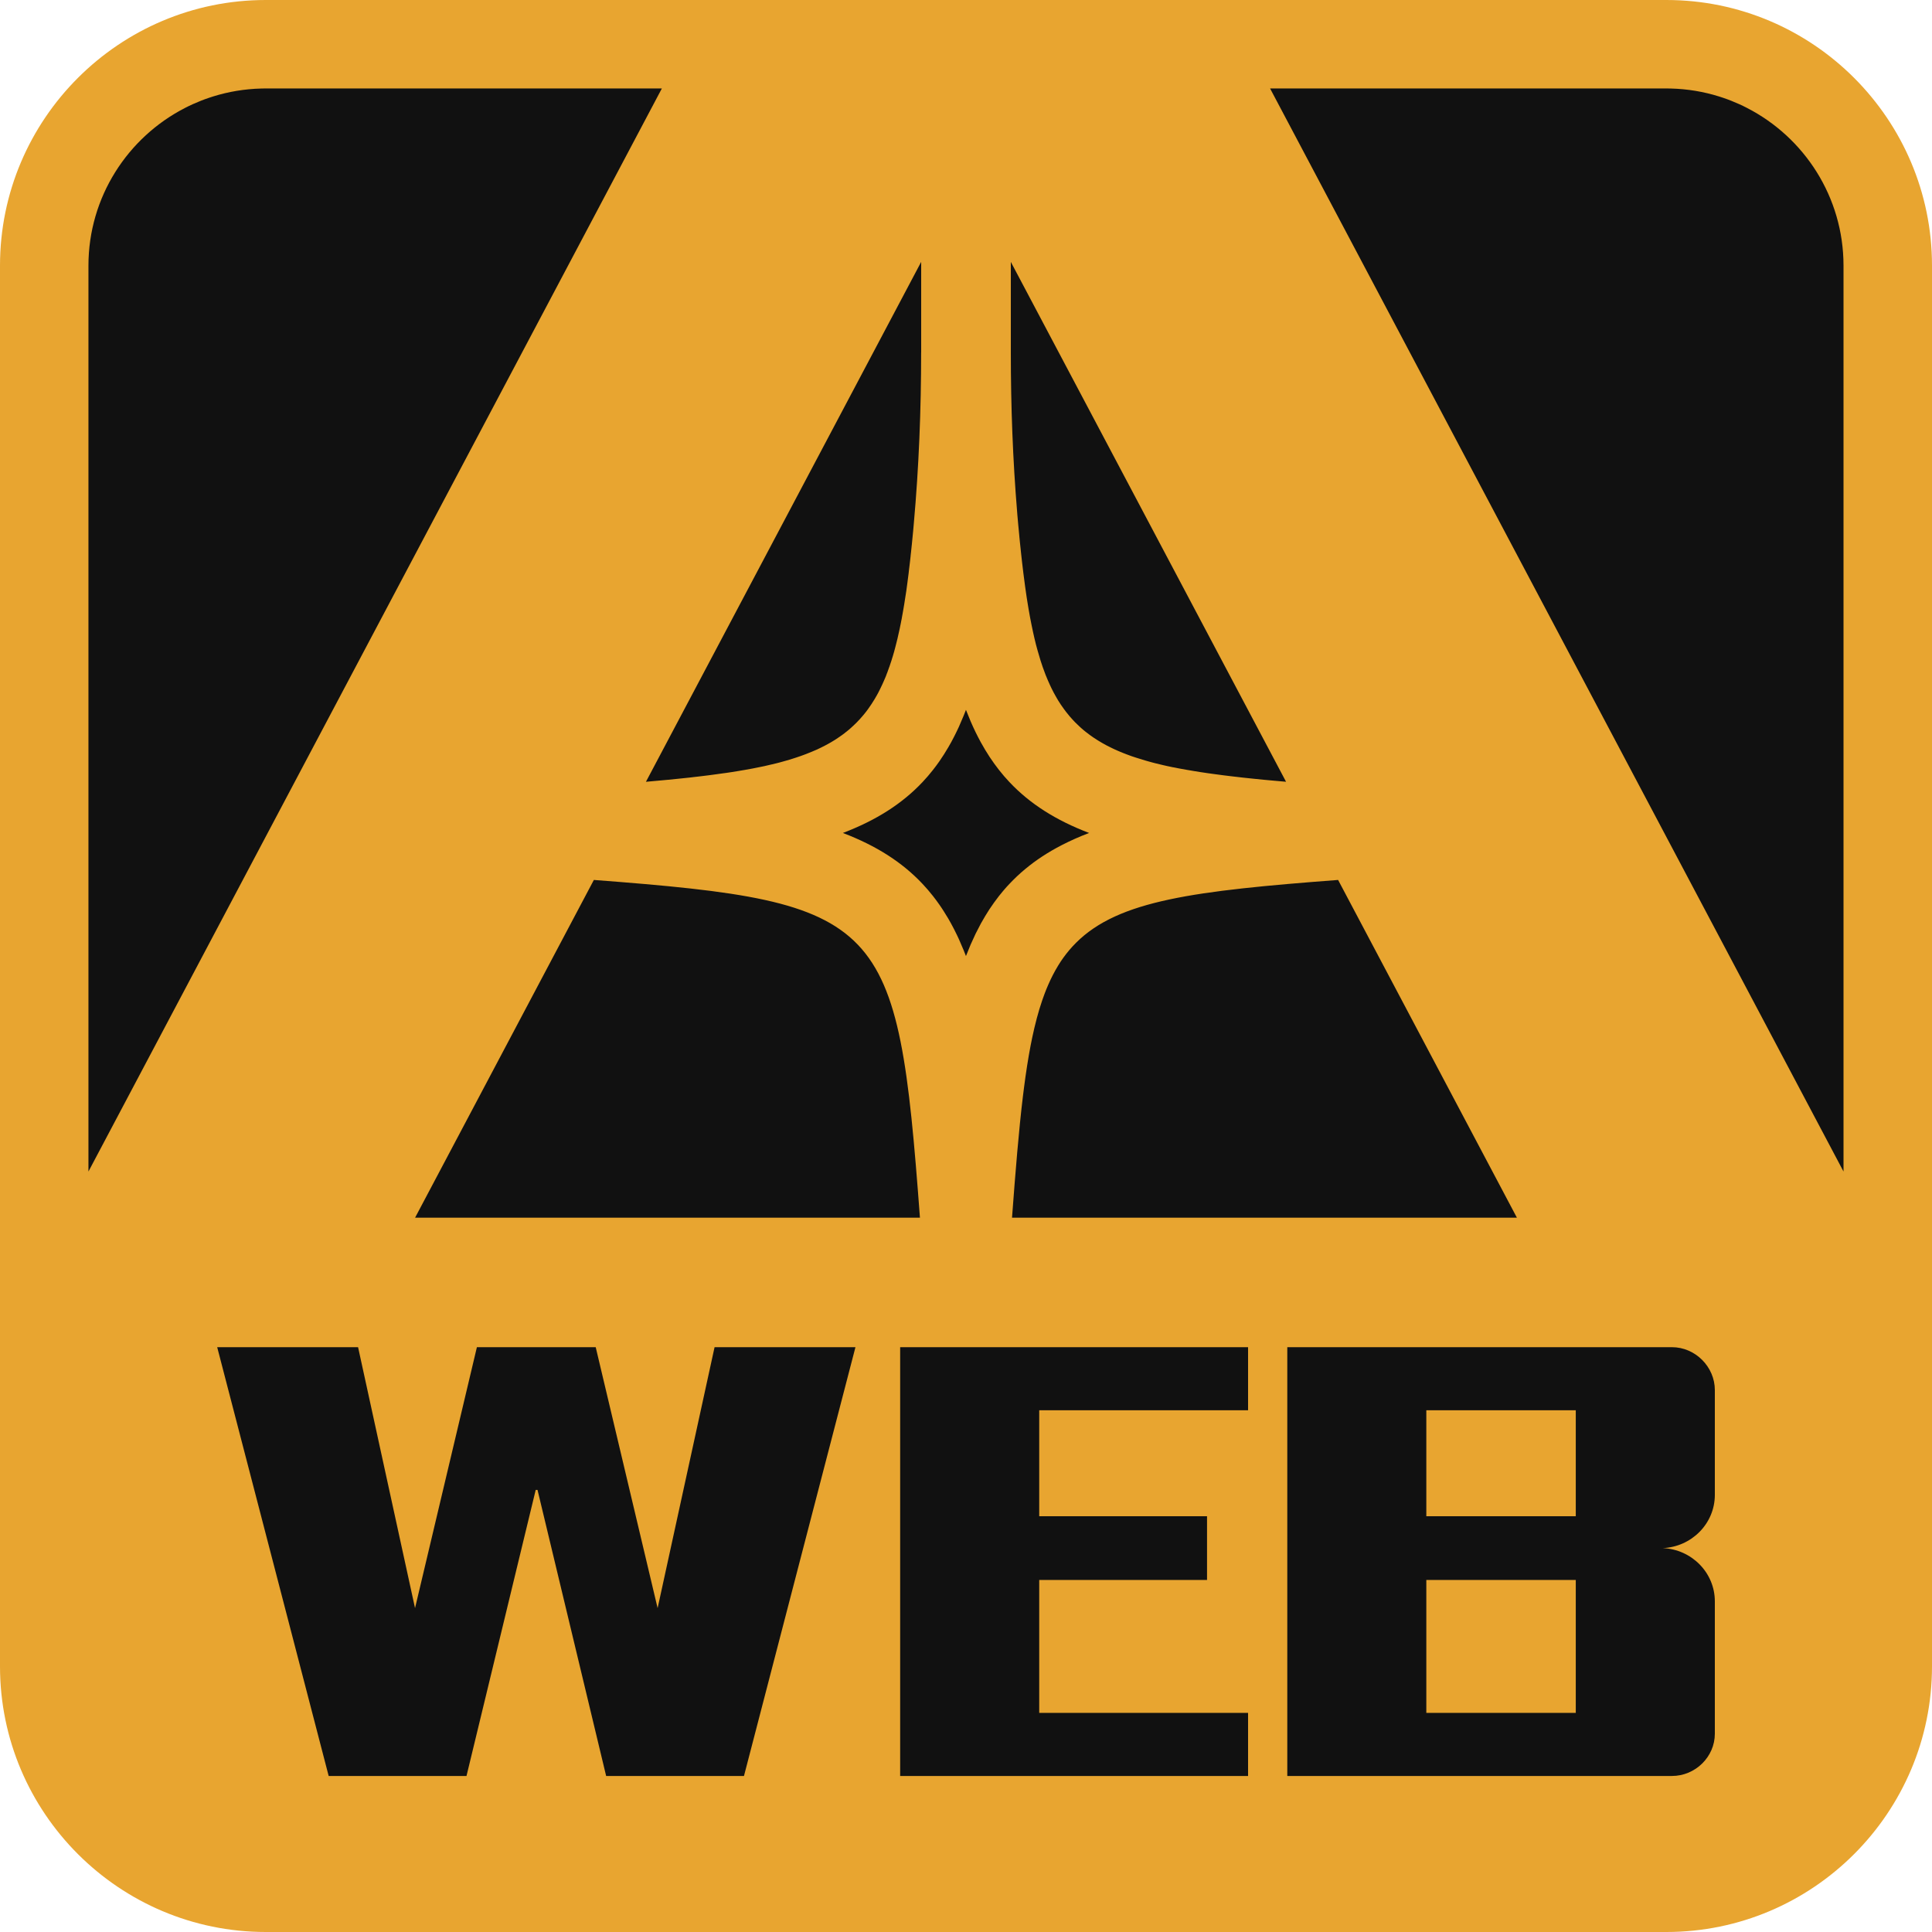
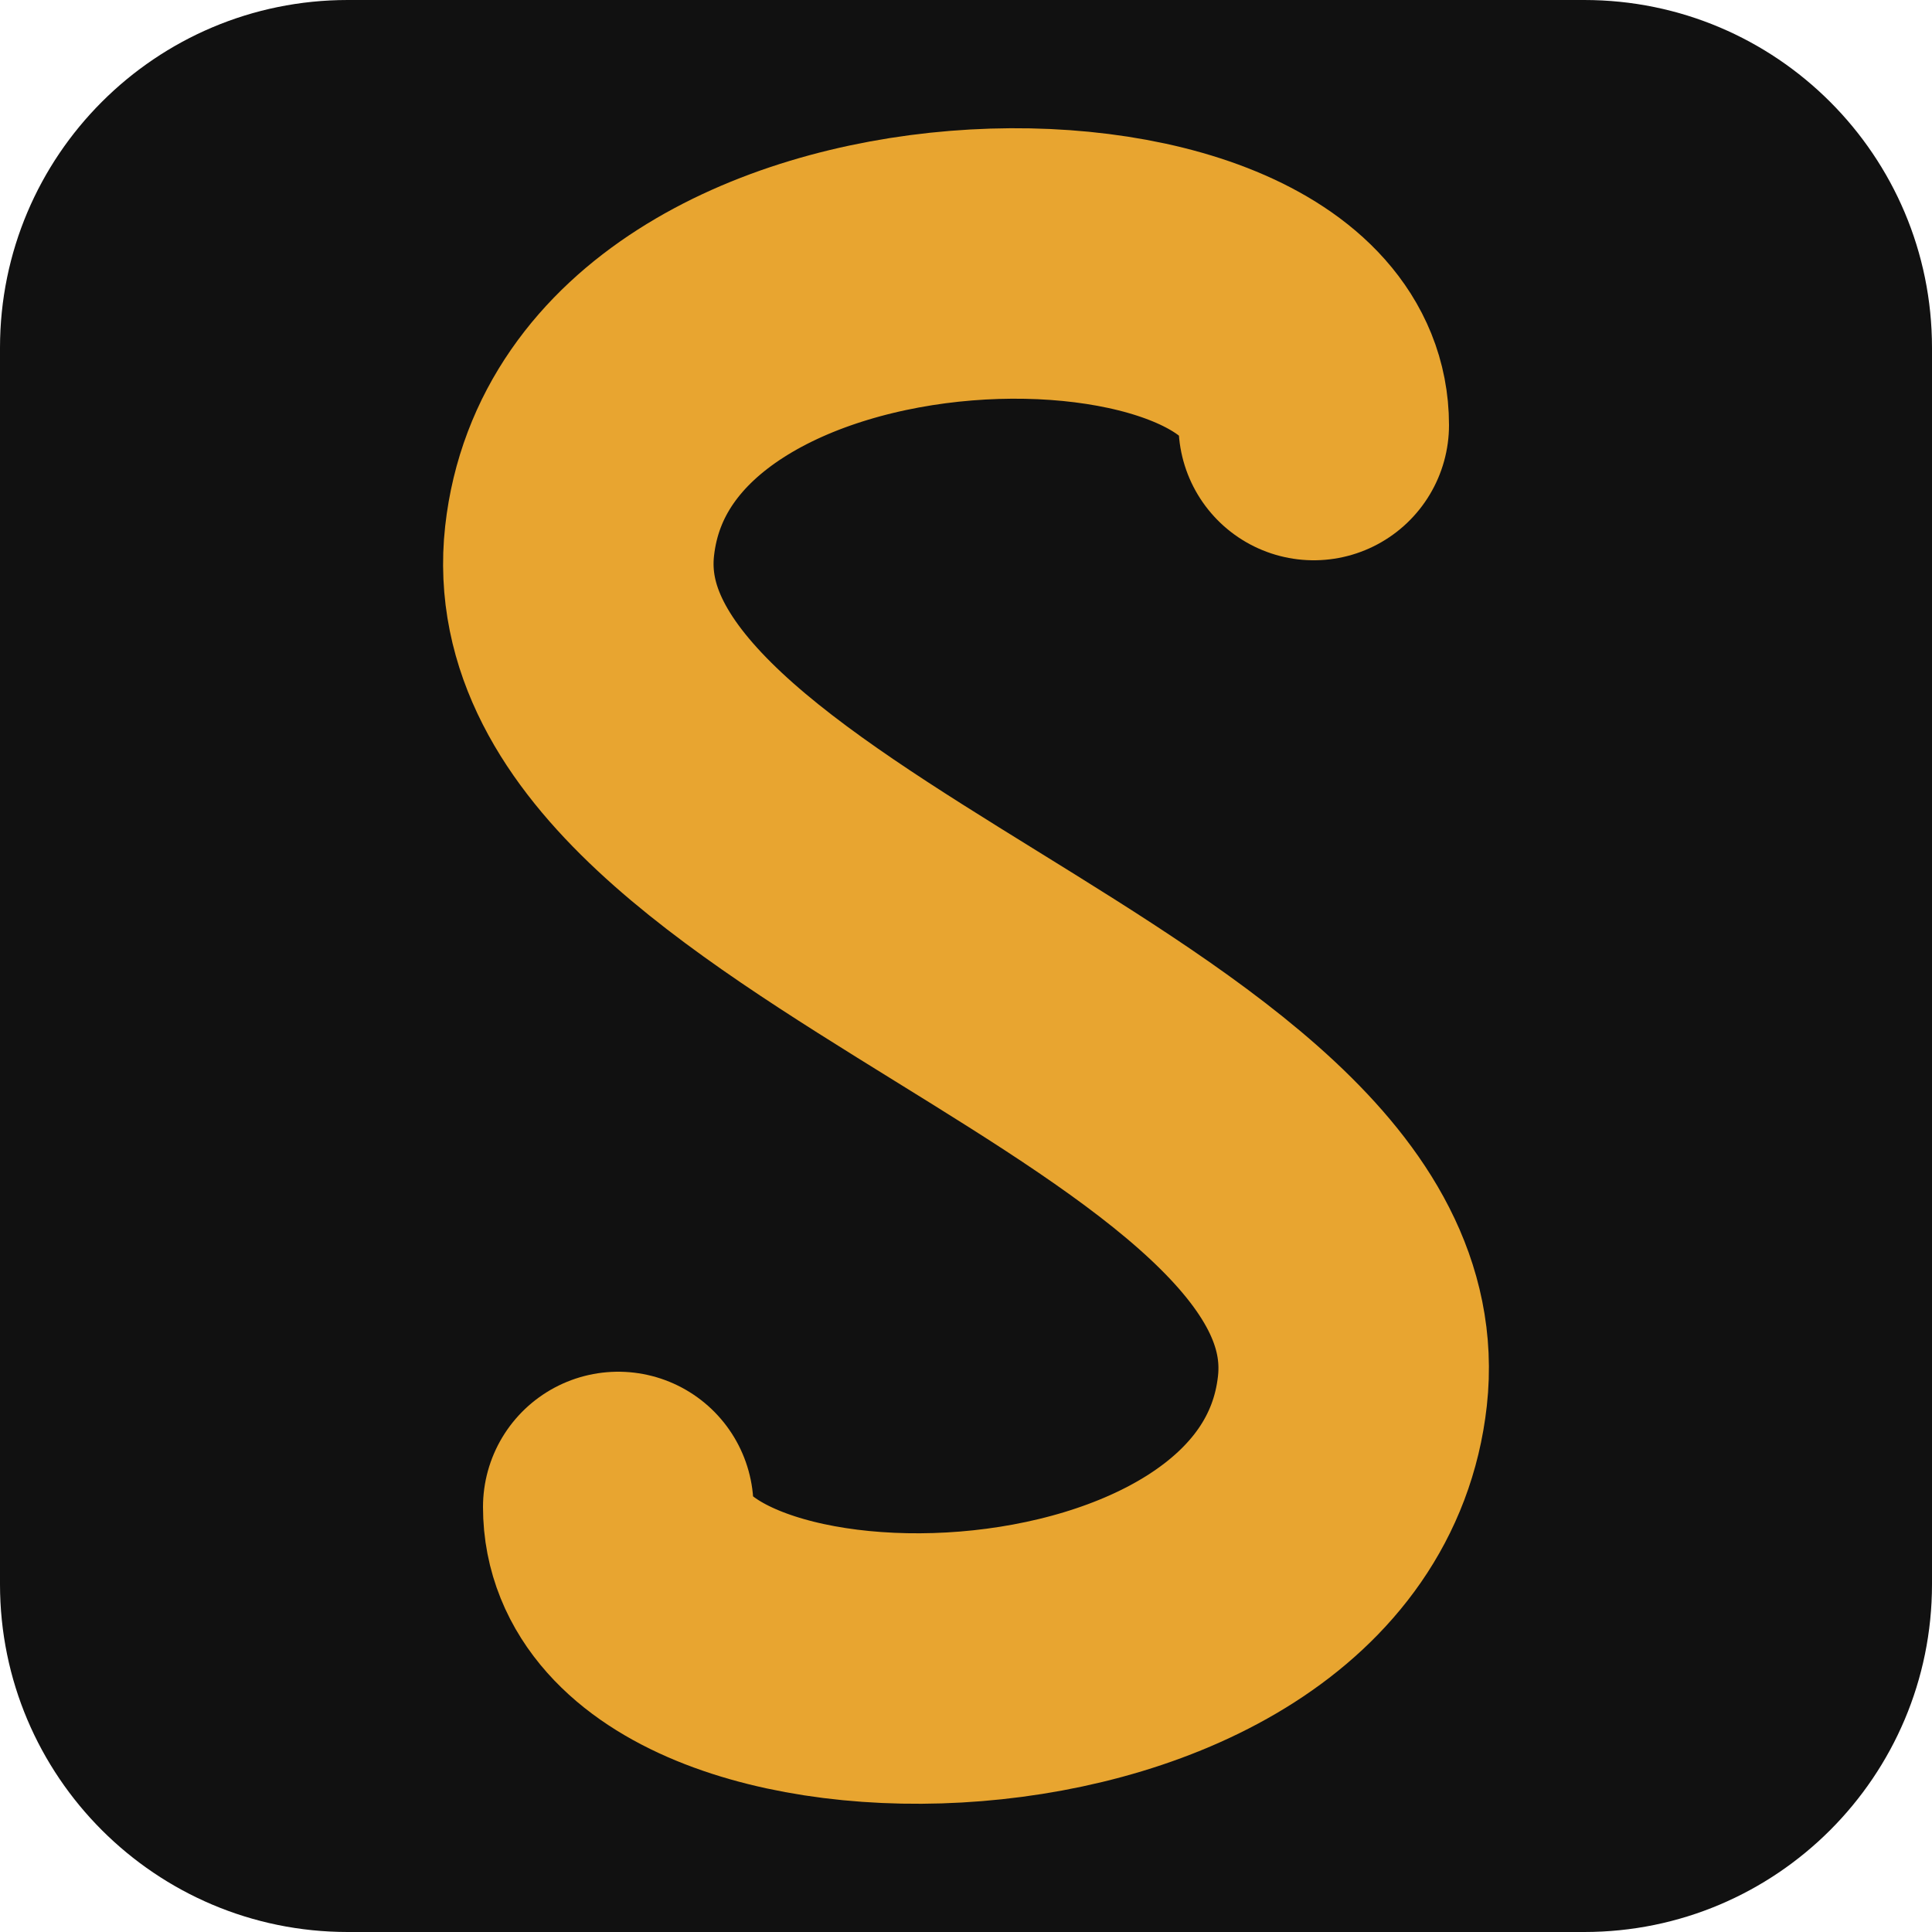
- <svg xmlns="http://www.w3.org/2000/svg" viewBox="0 0 500 500">
-   <rect width="500" height="500" rx="100" fill="#111111" />
-   <path fill="#e8a530" d="M431.25,0H68.79C30.85,0,0,30.83,0,68.75v362.5c0,37.91,30.85,68.75,68.79,68.75h362.46c37.91,0,68.75-30.84,68.75-68.75V68.75c0-37.92-30.84-68.75-68.75-68.75ZM261.6,67.78l71.23,134.54h.01c-.5-.04-1-.08-1.48-.13-.5-.04-.98-.09-1.46-.13-.48-.04-.96-.09-1.43-.13-.48-.05-.96-.09-1.42-.13-.93-.1-1.85-.19-2.76-.28-.91-.1-1.8-.19-2.67-.28-.48-.05-.96-.12-1.44-.17-.47-.05-.94-.11-1.4-.16-.73-.09-1.43-.17-2.14-.26-.45-.06-.9-.12-1.34-.18-.41-.05-.81-.1-1.2-.16-.52-.07-1.03-.14-1.54-.21-.66-.09-1.31-.2-1.95-.29-.65-.1-1.28-.21-1.9-.31-.11-.02-.22-.04-.33-.06-.36-.06-.73-.12-1.09-.18-.72-.12-1.43-.25-2.12-.38-.27-.06-.53-.11-.79-.16-.08-.01-.16-.03-.24-.05-.18-.03-.36-.07-.53-.1-.02,0-.03,0-.05,0-.35-.08-.7-.14-1.04-.22-.12-.02-.26-.05-.38-.08-.33-.08-.66-.15-.98-.22s-.64-.15-.96-.23c-.32-.07-.63-.14-.94-.23-.04-.01-.09-.02-.14-.03-.27-.07-.52-.13-.78-.2-.31-.08-.61-.16-.91-.25-.3-.07-.6-.16-.89-.25-.29-.08-.58-.16-.87-.26-.57-.16-1.14-.34-1.69-.53-.33-.1-.66-.21-.98-.32-.11-.04-.22-.08-.33-.12-.11-.04-.22-.08-.33-.12-.27-.09-.53-.18-.78-.29h-.01c-.26-.09-.51-.19-.77-.3-.29-.11-.57-.23-.84-.34-.22-.09-.42-.18-.63-.27-.21-.09-.42-.19-.62-.28-.05-.02-.1-.04-.15-.06-.18-.08-.36-.17-.53-.25-.18-.09-.35-.17-.53-.26-.36-.16-.7-.34-1.04-.52-.04-.03-.09-.05-.13-.07-.39-.21-.77-.41-1.14-.63-.02-.01-.04-.02-.06-.04-.22-.11-.43-.24-.64-.38-.02-.01-.05-.03-.07-.04-.19-.11-.37-.22-.56-.35-.24-.15-.48-.31-.71-.46-.07-.05-.14-.09-.21-.14-.3-.2-.59-.42-.89-.63-.19-.14-.38-.28-.57-.44-.05-.02-.09-.06-.14-.1-.15-.1-.28-.22-.43-.33-.19-.14-.37-.3-.55-.45-.17-.15-.36-.3-.54-.47-.08-.08-.17-.16-.26-.24-.09-.08-.18-.16-.26-.24-.34-.31-.69-.64-1.02-.98h0c-.18-.18-.34-.35-.49-.52-.09-.08-.16-.17-.24-.26-.12-.13-.24-.26-.35-.39t-.01-.02s-.07-.07-.1-.11c-.09-.09-.17-.18-.25-.27-.04-.05-.07-.09-.11-.14-.12-.14-.24-.28-.34-.42-.15-.17-.28-.35-.42-.52l-.03-.03c-.22-.28-.43-.56-.63-.85-.28-.37-.54-.75-.8-1.14-.08-.13-.16-.26-.24-.39-.03-.03-.05-.07-.07-.1-.11-.17-.22-.34-.33-.51h0c-.11-.19-.22-.38-.32-.55-.11-.19-.22-.38-.32-.56-.17-.28-.32-.57-.48-.86h0c-.12-.23-.23-.46-.35-.69-.07-.14-.15-.28-.22-.42-.04-.09-.09-.18-.13-.28-.11-.23-.22-.46-.33-.7-.17-.37-.33-.73-.49-1.1-.1-.25-.21-.49-.31-.74-.1-.24-.21-.5-.31-.75-.25-.65-.5-1.32-.74-2-.13-.38-.27-.78-.39-1.18-.06-.16-.11-.31-.16-.48-.26-.85-.52-1.72-.77-2.61-.14-.5-.28-1.02-.42-1.54-.27-1.04-.51-2.12-.76-3.24-.14-.64-.28-1.3-.41-1.97-.1-.48-.2-.97-.29-1.47-.03-.17-.06-.35-.1-.52-.12-.67-.24-1.35-.36-2.03-.02-.13-.04-.24-.06-.37-.07-.4-.14-.8-.2-1.21-.07-.47-.16-.95-.23-1.44-.06-.46-.13-.92-.2-1.38-.07-.46-.14-.94-.2-1.41-.15-1.07-.29-2.17-.43-3.28-.12-.96-.23-1.93-.35-2.91-.05-.48-.1-.96-.16-1.44-.04-.39-.08-.79-.13-1.19-.03-.35-.07-.71-.11-1.07-.01-.09-.02-.18-.03-.27-.05-.43-.09-.87-.14-1.31-.04-.44-.09-.88-.13-1.32,0-.04-.01-.07-.01-.11,0-.06,0-.1-.01-.14-.09-.87-.18-1.75-.25-2.63-.01-.06-.01-.12-.02-.18-.04-.45-.08-.9-.12-1.35-.05-.49-.09-.98-.13-1.47,0-.09-.01-.19-.02-.28-1.15-13.8-1.66-27.67-1.66-41.53v-23.51ZM346.29,227.73h.01l46.27,87.4h0s-130.66.01-130.66.01h0c.91-12.19,1.75-22.56,2.82-31.41.1-.79.19-1.56.29-2.31.5-3.89,1.06-7.47,1.69-10.78.14-.72.29-1.43.43-2.13.74-3.49,1.57-6.65,2.55-9.52.19-.57.39-1.13.6-1.68.31-.83.63-1.63.97-2.4.78-1.81,1.65-3.48,2.59-5.02.4-.67.83-1.31,1.27-1.93,1.03-1.44,2.15-2.77,3.38-3.99,11.03-10.99,30.65-13.42,67.79-16.24ZM241.46,199.25c.57-.72,1.12-1.47,1.66-2.24.81-1.16,1.57-2.37,2.31-3.63.24-.41.48-.84.72-1.27.27-.49.53-.98.78-1.48.13-.25.25-.5.38-.76.13-.25.25-.51.37-.76.17-.34.33-.69.49-1.04.42-.93.83-1.89,1.23-2.87.2-.49.4-.99.59-1.49.39,1.01.79,1.99,1.2,2.95.41.95.84,1.89,1.28,2.8.44.9.9,1.79,1.37,2.65.71,1.29,1.45,2.53,2.23,3.72.79,1.19,1.6,2.33,2.46,3.42.86,1.1,1.76,2.14,2.7,3.14,5.34,5.67,12.06,9.91,20.63,13.18-2.52.96-4.88,2.01-7.09,3.15-.89.46-1.75.93-2.58,1.41-1.68.98-3.27,2.02-4.77,3.13-.75.56-1.47,1.13-2.18,1.72-.36.3-.7.6-1.05.9-.69.61-1.35,1.24-2,1.89-.32.32-.64.65-.96.99-.23.25-.47.5-.7.75-.17.19-.34.39-.51.58s-.34.39-.5.59c-.34.4-.66.8-.99,1.21h0c-.85,1.1-1.67,2.23-2.46,3.42h0c-.77,1.2-1.52,2.43-2.23,3.72h0c-.47.87-.92,1.75-1.37,2.65h0c-.44.92-.86,1.85-1.28,2.8-.41.96-.81,1.94-1.2,2.95-.2-.5-.39-1-.59-1.49-.4-.98-.81-1.93-1.23-2.86h0c-.16-.36-.33-.71-.49-1.05-.25-.51-.5-1.02-.75-1.52-.13-.25-.26-.49-.39-.74-.12-.25-.26-.49-.39-.73-.24-.43-.48-.86-.72-1.28-.37-.62-.74-1.24-1.13-1.84h0c-.38-.61-.78-1.2-1.18-1.78-.54-.77-1.09-1.52-1.66-2.24-.86-1.1-1.76-2.14-2.7-3.14-5.34-5.68-12.06-9.92-20.62-13.19,8.56-3.27,15.28-7.51,20.62-13.18.94-1,1.84-2.04,2.7-3.14ZM238.08,315.13h0s-130.66.01-130.66.01h0s46.27-87.41,46.27-87.41h.01c75.46,5.73,78.59,9.85,84.38,87.4ZM238.39,91.23c0,14.79-.58,29.58-1.9,44.31-.05.64-.11,1.27-.17,1.91-.09.92-.18,1.85-.27,2.77-.02.21-.04.41-.06.62-.04.35-.08.68-.11,1.02-.04.36-.07.71-.11,1.07-.03.28-.06.57-.1.85,0,.03,0,.05,0,.08-.04.43-.09.86-.14,1.28-.06.57-.12,1.14-.2,1.69-.01.05-.01.09-.02.14-.01.08-.02.16-.03.24-.04.43-.09.85-.14,1.25-.08.66-.16,1.29-.25,1.92-.01.11-.03.22-.04.32-.1.75-.2,1.5-.3,2.23-.06.38-.12.77-.18,1.15-.05.39-.11.77-.18,1.15-.06.41-.12.82-.19,1.23-.09.54-.18,1.06-.27,1.58-.04.28-.09.57-.15.85-.04.24-.08.47-.13.7-.02.18-.06.36-.09.53-.02.09-.04.18-.05.26-.02.06-.03.11-.04.17-.03.16-.06.33-.09.49-.11.55-.22,1.09-.33,1.62,0,.02-.01.04-.01.06-.14.65-.28,1.28-.43,1.91-.04.2-.08.39-.13.59l-.09.36c-.03.15-.07.3-.11.44-.11.48-.24.96-.36,1.42-.07.31-.15.61-.24.9-.02.08-.04.16-.06.24-.06.22-.13.44-.19.65-.06.21-.12.41-.18.62-.02.08-.05.16-.08.24-.07.24-.14.48-.22.72-.01.05-.03.1-.04.14-.09.28-.18.56-.28.83-.07.23-.14.45-.22.67-.02.05-.04.1-.06.15-.03.11-.07.22-.12.33-.09.28-.19.56-.3.84-.03.09-.06.19-.1.28-.02.05-.04.09-.06.14-.05.13-.1.26-.15.39-.03.07-.05.14-.07.2-.02.06-.04.12-.07.19-.05.13-.11.25-.16.38-.05.13-.11.25-.16.37-.1.25-.21.5-.32.74-.1.25-.21.49-.33.73-.1.24-.22.48-.34.71-.1.24-.22.47-.34.7-.11.23-.23.46-.35.69-.23.45-.48.88-.74,1.31-.03.07-.07.13-.11.2-.21.37-.43.72-.67,1.07-.06.11-.14.22-.21.33-.06.09-.12.19-.19.28-.23.35-.47.7-.71,1.03-.35.49-.72.96-1.09,1.41-.28.33-.56.66-.84.97-.1.12-.2.23-.31.35-.06.06-.11.12-.17.17-.16.17-.32.35-.49.52-.16.17-.33.34-.5.49-.17.18-.34.34-.52.49-.17.17-.35.33-.52.48-.18.15-.36.31-.54.47-.18.15-.36.31-.55.45-.16.14-.32.26-.49.38-.01,0-.02.02-.04.03-.01.01-.02.02-.03.04-.18.14-.37.28-.56.41s-.38.27-.57.4c0,.01-.03.02-.04.03-.08.07-.15.12-.24.17-.32.23-.65.45-.98.65-.08.05-.17.11-.25.16-.29.18-.58.36-.88.53-.26.15-.53.3-.8.45-.02,0-.03.02-.05.03-.2.12-.41.23-.62.33-.34.18-.68.36-1.04.53-.35.18-.7.34-1.06.51-.48.22-.97.43-1.48.63-.5.22-1.01.42-1.53.61-.79.3-1.59.59-2.43.86-.28.1-.56.19-.84.27-.56.19-1.14.36-1.73.52-.29.09-.58.17-.88.25-.3.09-.6.17-.91.25-.26.07-.51.13-.78.2-.05.01-.09.02-.14.03-.31.08-.63.16-.95.23-.31.08-.63.15-.95.22-.32.08-.65.16-.98.23-.66.14-1.32.28-2.01.41-.36.07-.73.15-1.1.22-.68.13-1.35.26-2.04.37-.36.06-.73.12-1.09.18-.11.02-.22.04-.33.06-.62.1-1.25.21-1.9.31-.48.07-.97.14-1.47.22-.28.04-.56.08-.84.11-.78.12-1.58.23-2.39.33-.44.06-.89.12-1.34.18-.7.09-1.41.17-2.14.26-.45.05-.93.11-1.4.16-.11.01-.23.03-.36.04-.12.01-.24.03-.36.05-.24.03-.47.05-.71.08-.88.09-1.77.18-2.68.28-.91.09-1.83.18-2.76.28-.46.04-.94.08-1.42.13-.47.04-.95.09-1.43.13-.48.04-.97.09-1.46.13-.48.05-.98.09-1.48.14h0s.01-.01.01-.01l71.23-134.54v23.45ZM22.89,68.75c0-17.77,10.18-33.23,25.02-40.83,1.32-.68,2.68-1.29,4.07-1.84.69-.28,1.4-.53,2.11-.77.35-.12.71-.24,1.07-.35,3.95-1.23,8.12-1.94,12.45-2.05.39-.01.78-.02,1.18-.02h102.5S22.89,303.19,22.89,303.19V68.75ZM192.54,459.62h-35.67l-17.76-74.03h-.47l-17.91,74.03h-35.67l-28.85-110.97h36.46l14.74,67.53,16.01-67.53h30.75l16.02,67.53,14.74-67.53h36.46l-28.85,110.97ZM323,364.98h-54.05v27.42h43.43v16.49h-43.43v34.4h54.05v16.33h-90.04v-110.97h90.04v16.33ZM443.8,386.86c0,7.45-6.02,13.47-13.48,13.79,7.46.31,13.48,6.34,13.48,13.79v34.24c0,6.02-5.07,10.94-11.1,10.94h-99.55v-110.97h99.55c6.03,0,11.1,5.07,11.1,11.1v27.11ZM477.1,303.19L328.7,22.9h-.01s102.56-.01,102.56-.01c.39,0,.79.01,1.18.02,4.32.11,8.49.82,12.44,2.05.36.11.71.23,1.07.35.71.24,1.41.49,2.1.77,1.39.55,2.75,1.16,4.06,1.84,14.83,7.6,25,23.06,25,40.83v234.44ZM369.13,443.29h38.68v-34.4h-38.68v34.4ZM369.13,392.4h38.68v-27.42h-38.68v27.42Z" />
+ <svg xmlns="http://www.w3.org/2000/svg" viewBox="0 0 100 100">
+   <rect width="100" height="100" rx="18" fill="#111111" />
+   <path d="M 68,22 C 68,10 32,10 30,28 C 28,46 72,54 70,72 C 68,90 32,90 32,78" fill="none" stroke="#e8a530" stroke-width="14" stroke-linecap="round" stroke-linejoin="round" />
</svg>
